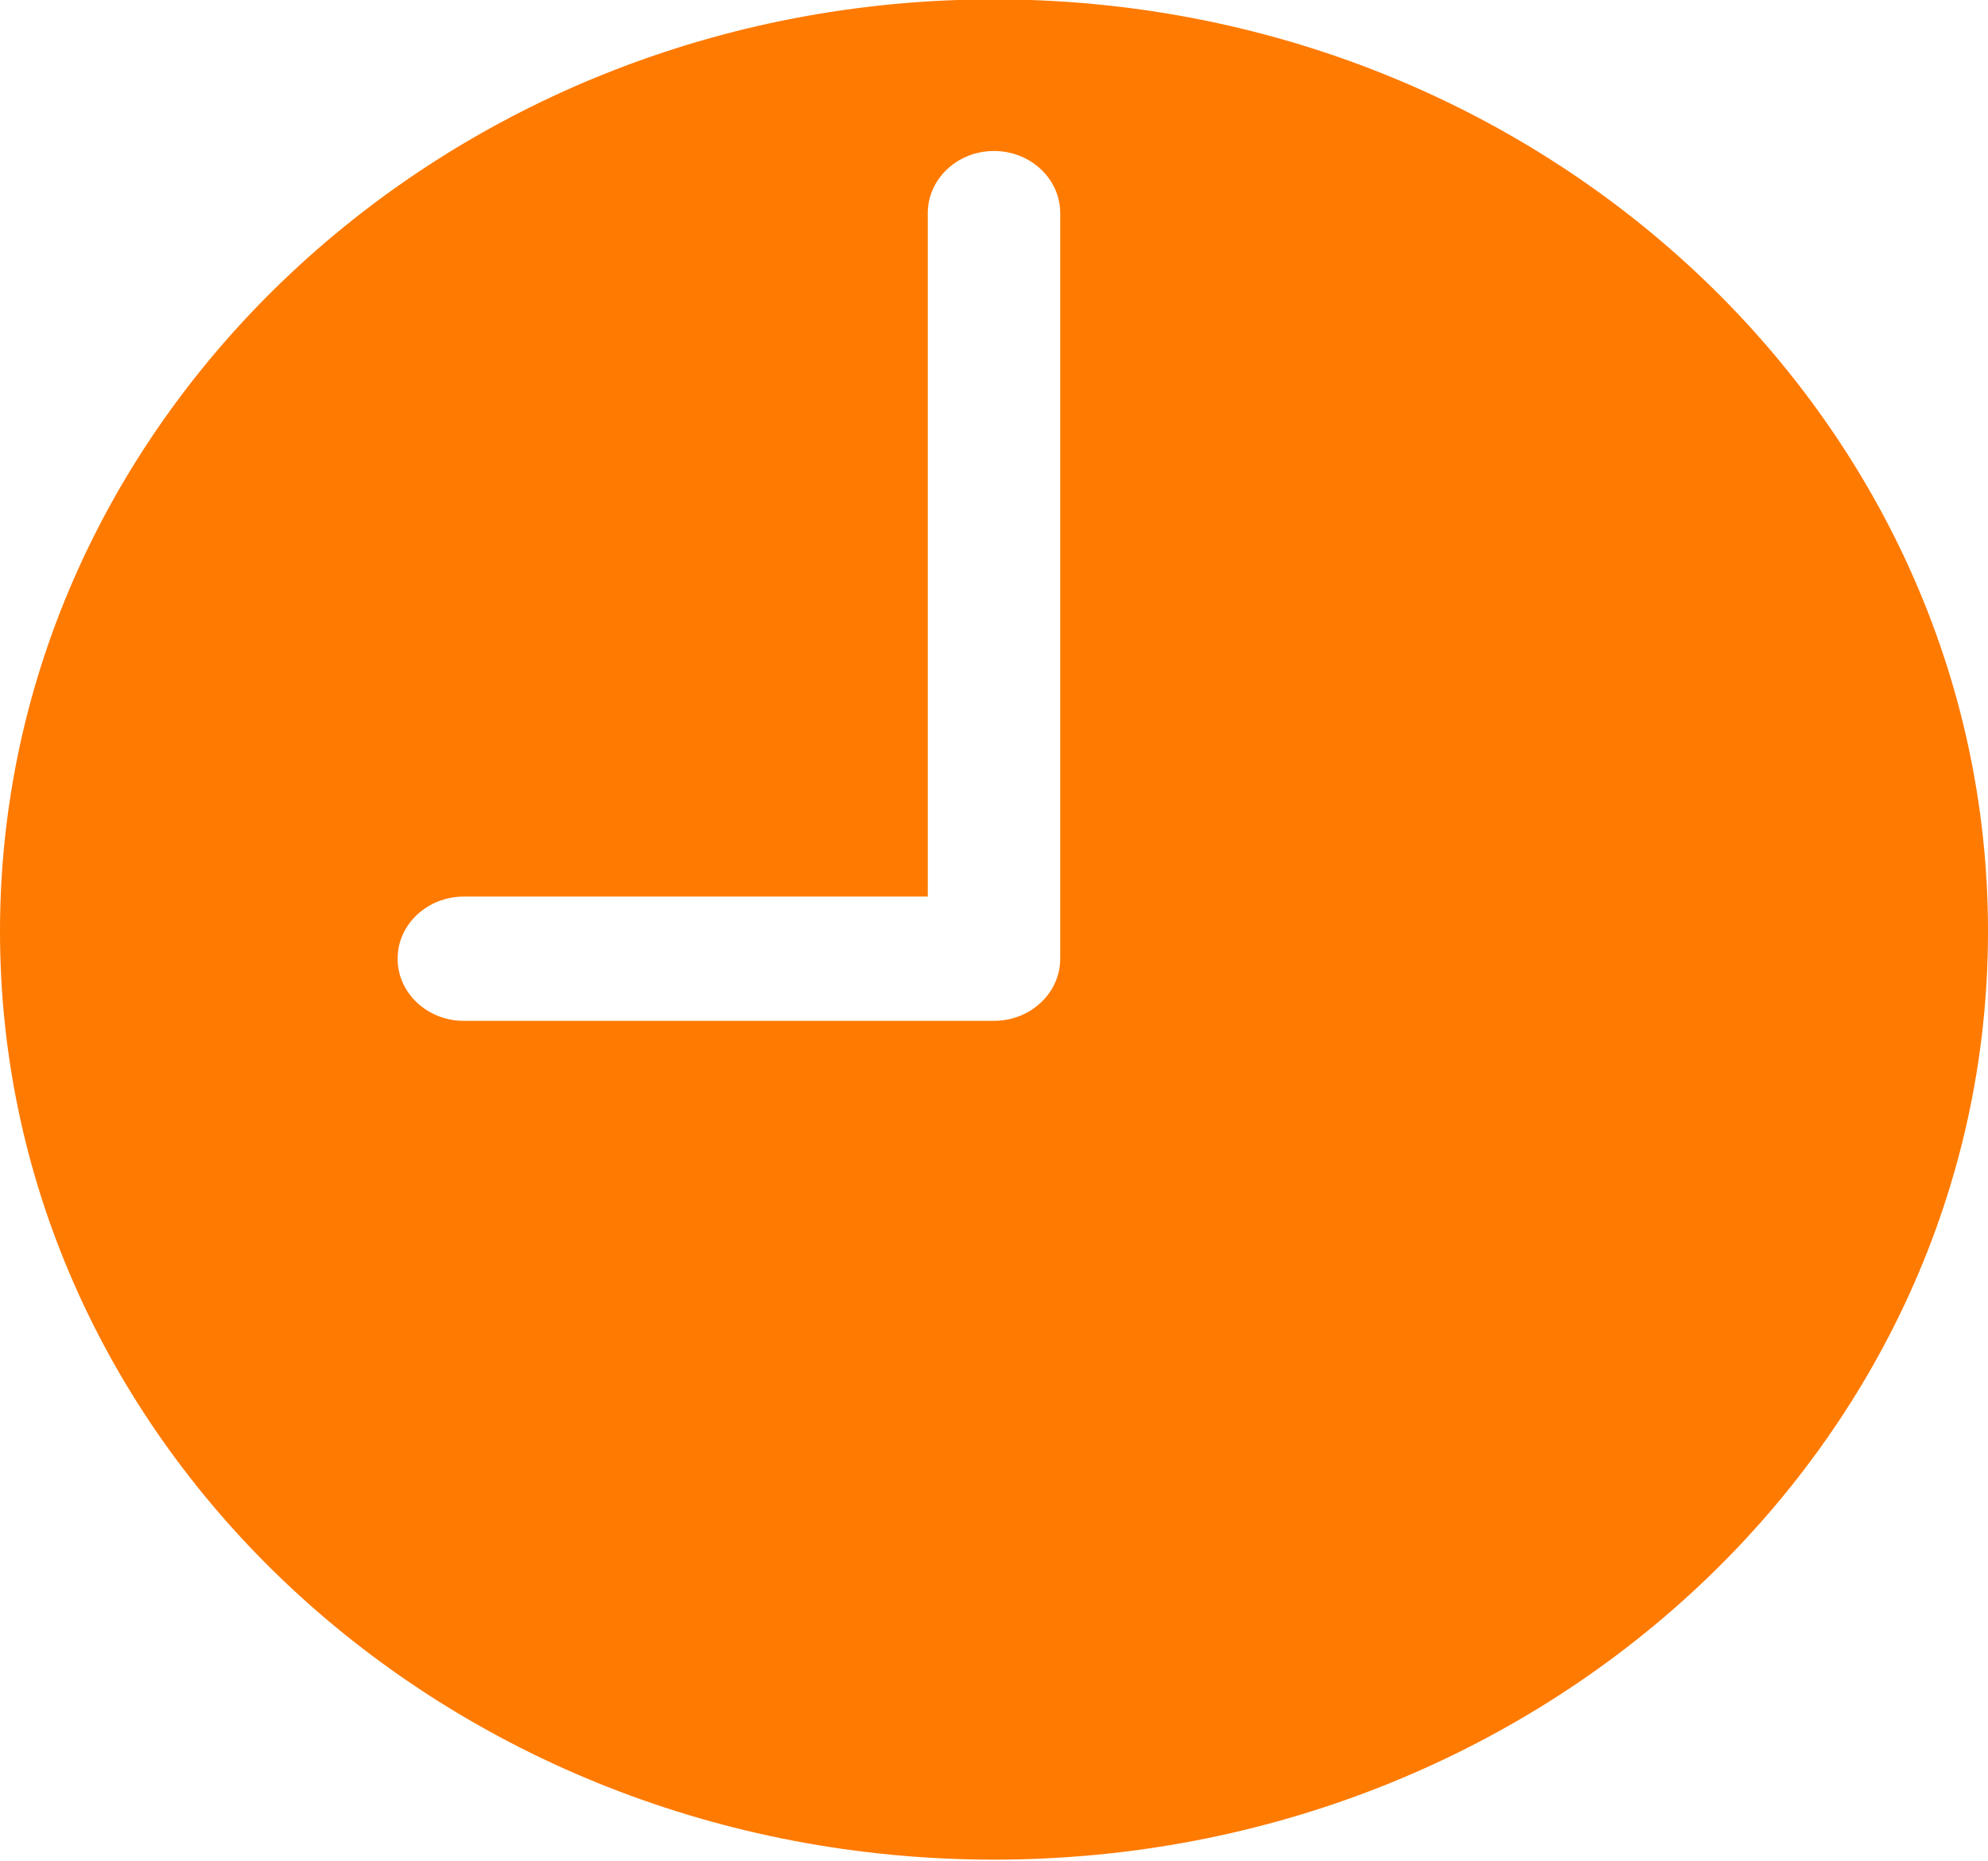
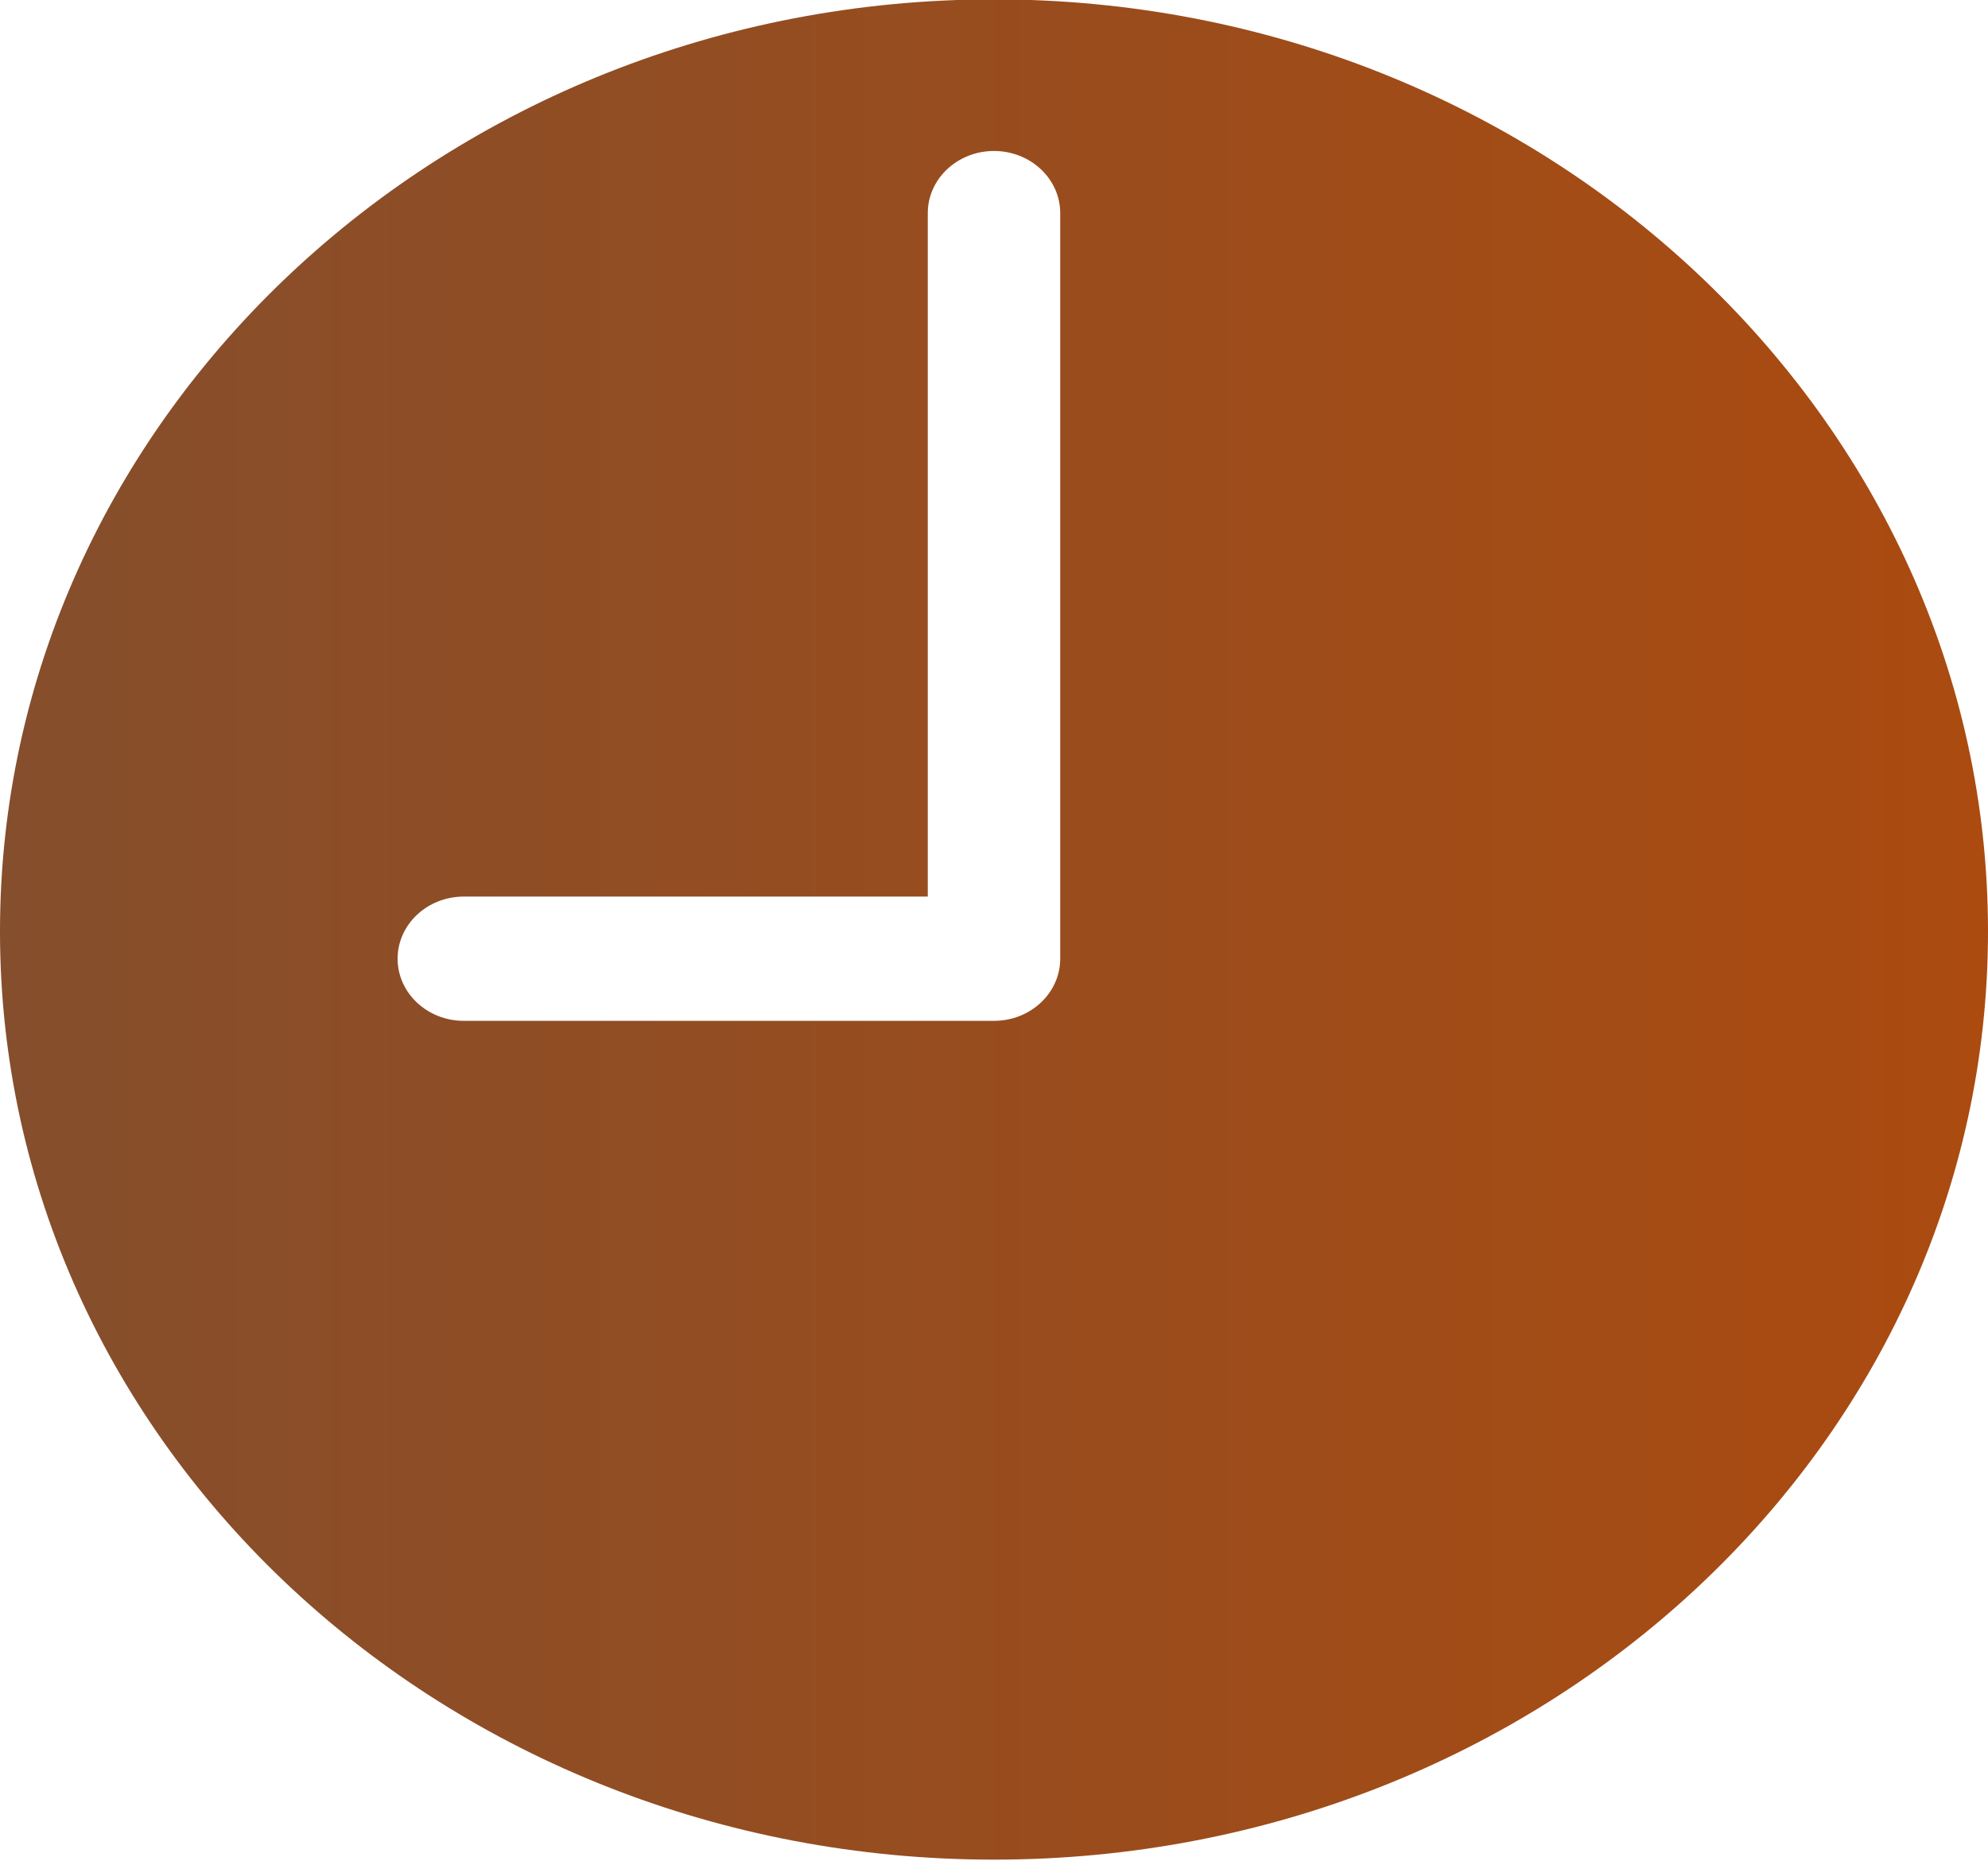
<svg xmlns="http://www.w3.org/2000/svg" fill="none" viewBox="0 0.02 16 14.97">
-   <path d="M8 0.015C3.589 0.015 0 3.38 0 7.515C0 11.651 3.589 14.985 8 14.985C12.411 14.985 16 11.651 16 7.515C16 3.38 12.411 0.015 8 0.015ZM8.533 7.735C8.533 8.011 8.294 8.235 8 8.235H3.733C3.439 8.235 3.2 8.011 3.2 7.735C3.2 7.459 3.439 7.235 3.733 7.235H7.467V1.735C7.467 1.459 7.706 1.235 8 1.235C8.294 1.235 8.533 1.459 8.533 1.735V7.735Z" fill="#FF7A00" />
+   <path d="M8 0.015C3.589 0.015 0 3.38 0 7.515C0 11.651 3.589 14.985 8 14.985C12.411 14.985 16 11.651 16 7.515C16 3.38 12.411 0.015 8 0.015ZM8.533 7.735C8.533 8.011 8.294 8.235 8 8.235H3.733C3.439 8.235 3.2 8.011 3.2 7.735C3.2 7.459 3.439 7.235 3.733 7.235H7.467V1.735C7.467 1.459 7.706 1.235 8 1.235C8.294 1.235 8.533 1.459 8.533 1.735V7.735Z" fill="url(#paint0_linear_273_1826)" />
+   <defs>
+     <linearGradient id="paint0_linear_273_1826" x1="0" y1="7.5" x2="16" y2="7.5" gradientUnits="userSpaceOnUse">
+       <stop stop-color="#854E2C" />
+       <stop offset="1" stop-color="#AB4B10" />
+     </linearGradient>
+   </defs>
</svg>
